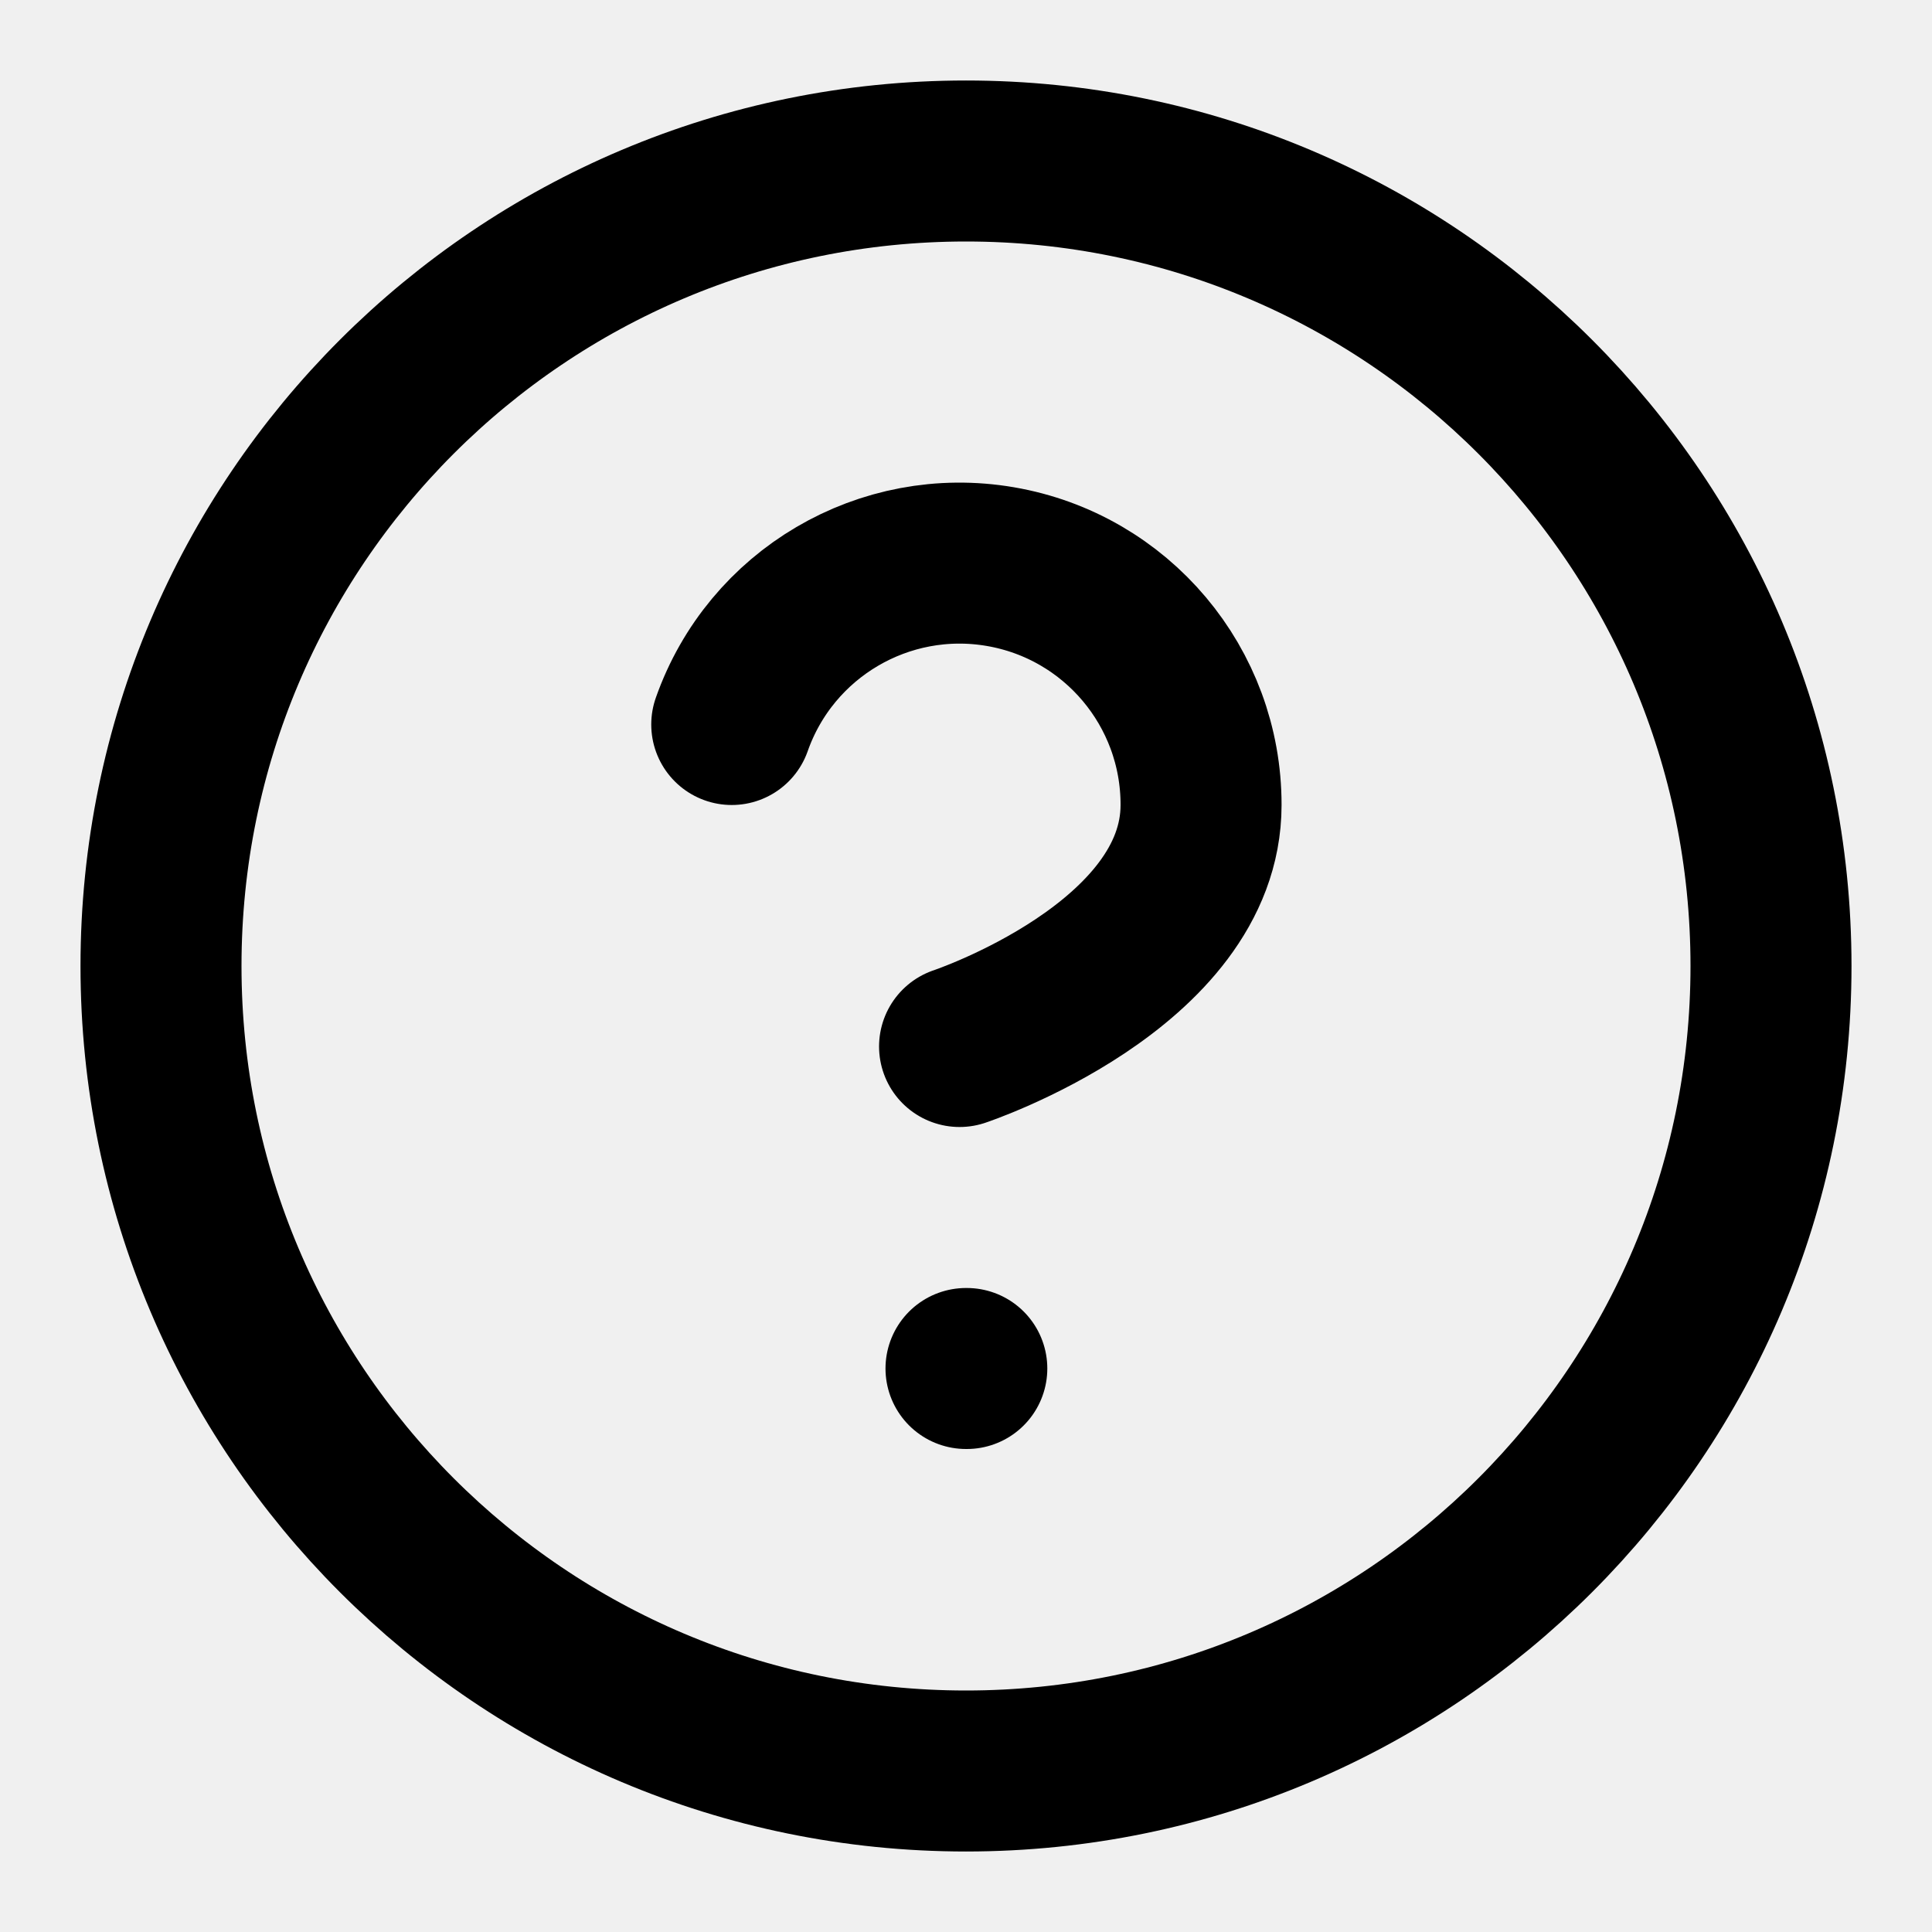
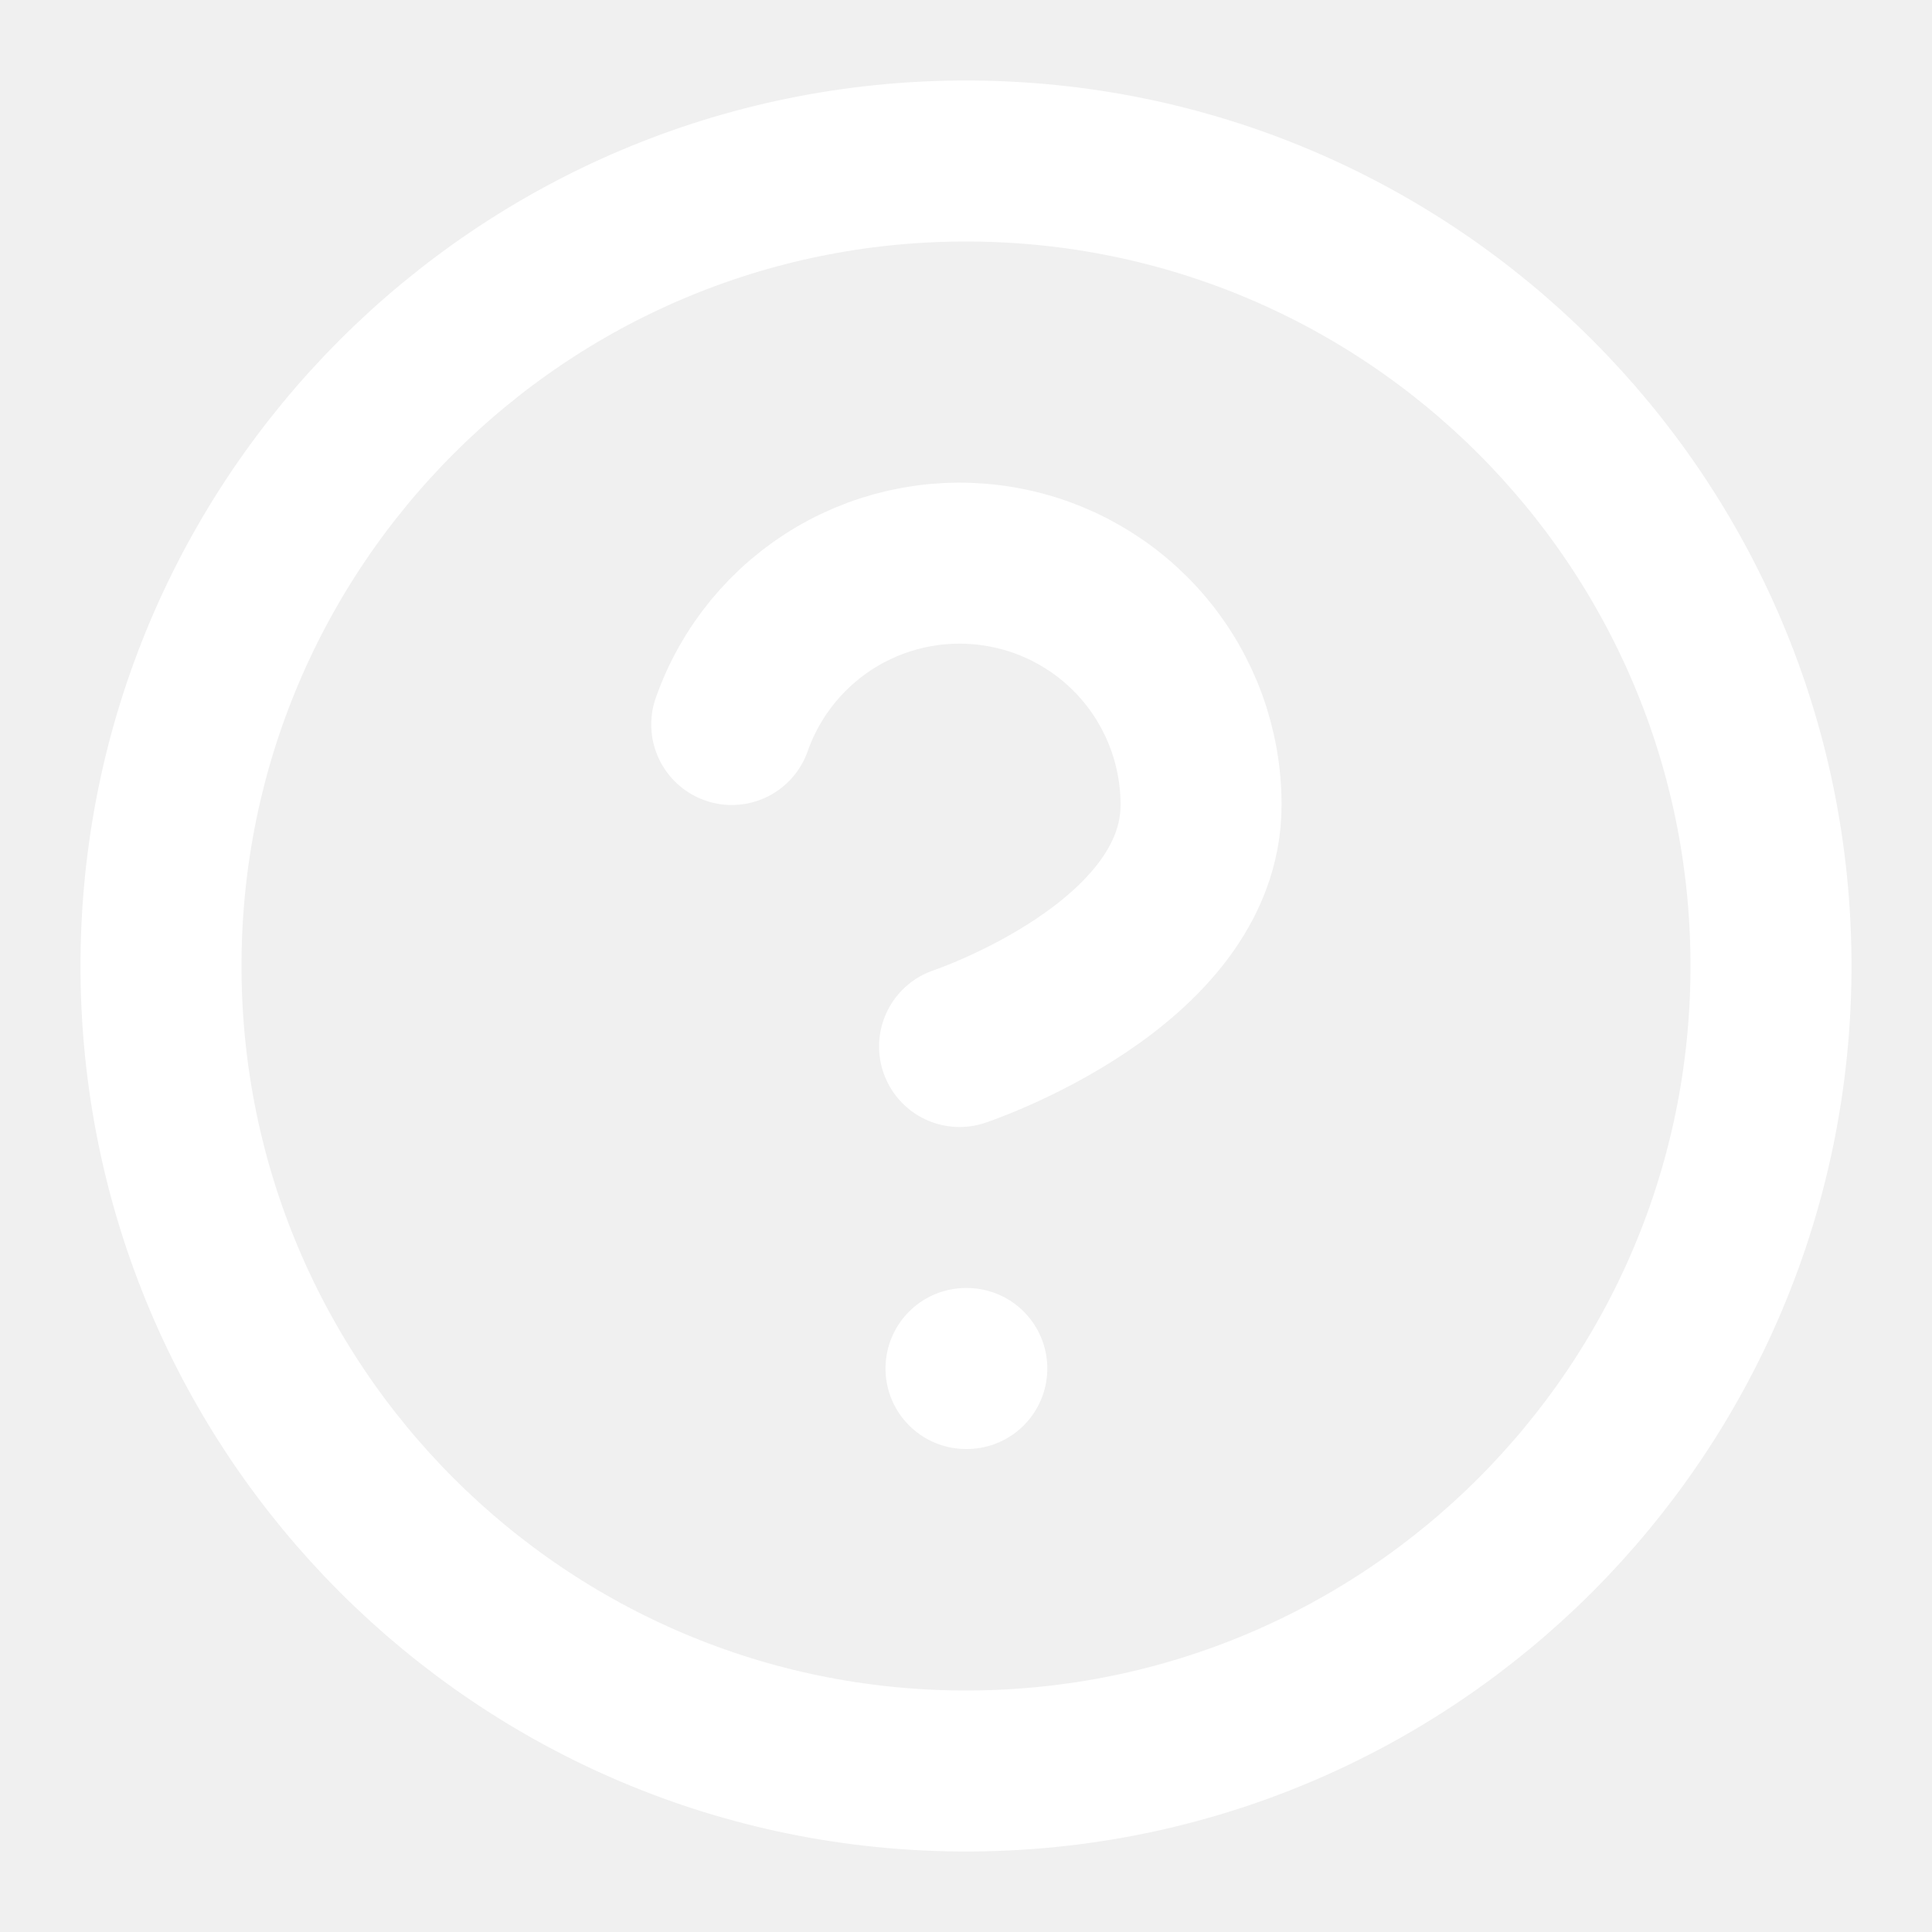
- <svg xmlns="http://www.w3.org/2000/svg" width="24" height="24" viewBox="0 0 24 24" fill="none" stroke="currentColor" stroke-width="2" stroke-linecap="round" stroke-linejoin="round" class="feather feather-help-circle">
-   <circle cx="12" cy="12" r="10" />
-   <path d="M9.09 9a3 3 0 0 1 5.83 1c0 2-3 3-3 3" />
-   <line x1="12" y1="17" x2="12.01" y2="17" />
+ <svg xmlns="http://www.w3.org/2000/svg" width="24" height="24" viewBox="0 0 24 24" fill="none">
+   <path d="M12 22C17.523 22 22 17.523 22 12C22 6.477 17.523 2 12 2C6.477 2 2 6.477 2 12C2 17.523 6.477 22 12 22Z" stroke="white" stroke-width="2" stroke-linecap="round" stroke-linejoin="round" />
+   <path d="M9.09 9C9.325 8.332 9.789 7.768 10.4 7.409C11.011 7.05 11.729 6.919 12.427 7.039C13.126 7.158 13.759 7.521 14.215 8.063C14.671 8.605 14.921 9.291 14.92 10C14.92 12 11.92 13 11.92 13" stroke="white" stroke-width="2" stroke-linecap="round" stroke-linejoin="round" />
+   <path d="M12 17H12.01" stroke="white" stroke-width="2" stroke-linecap="round" stroke-linejoin="round" />
</svg>
